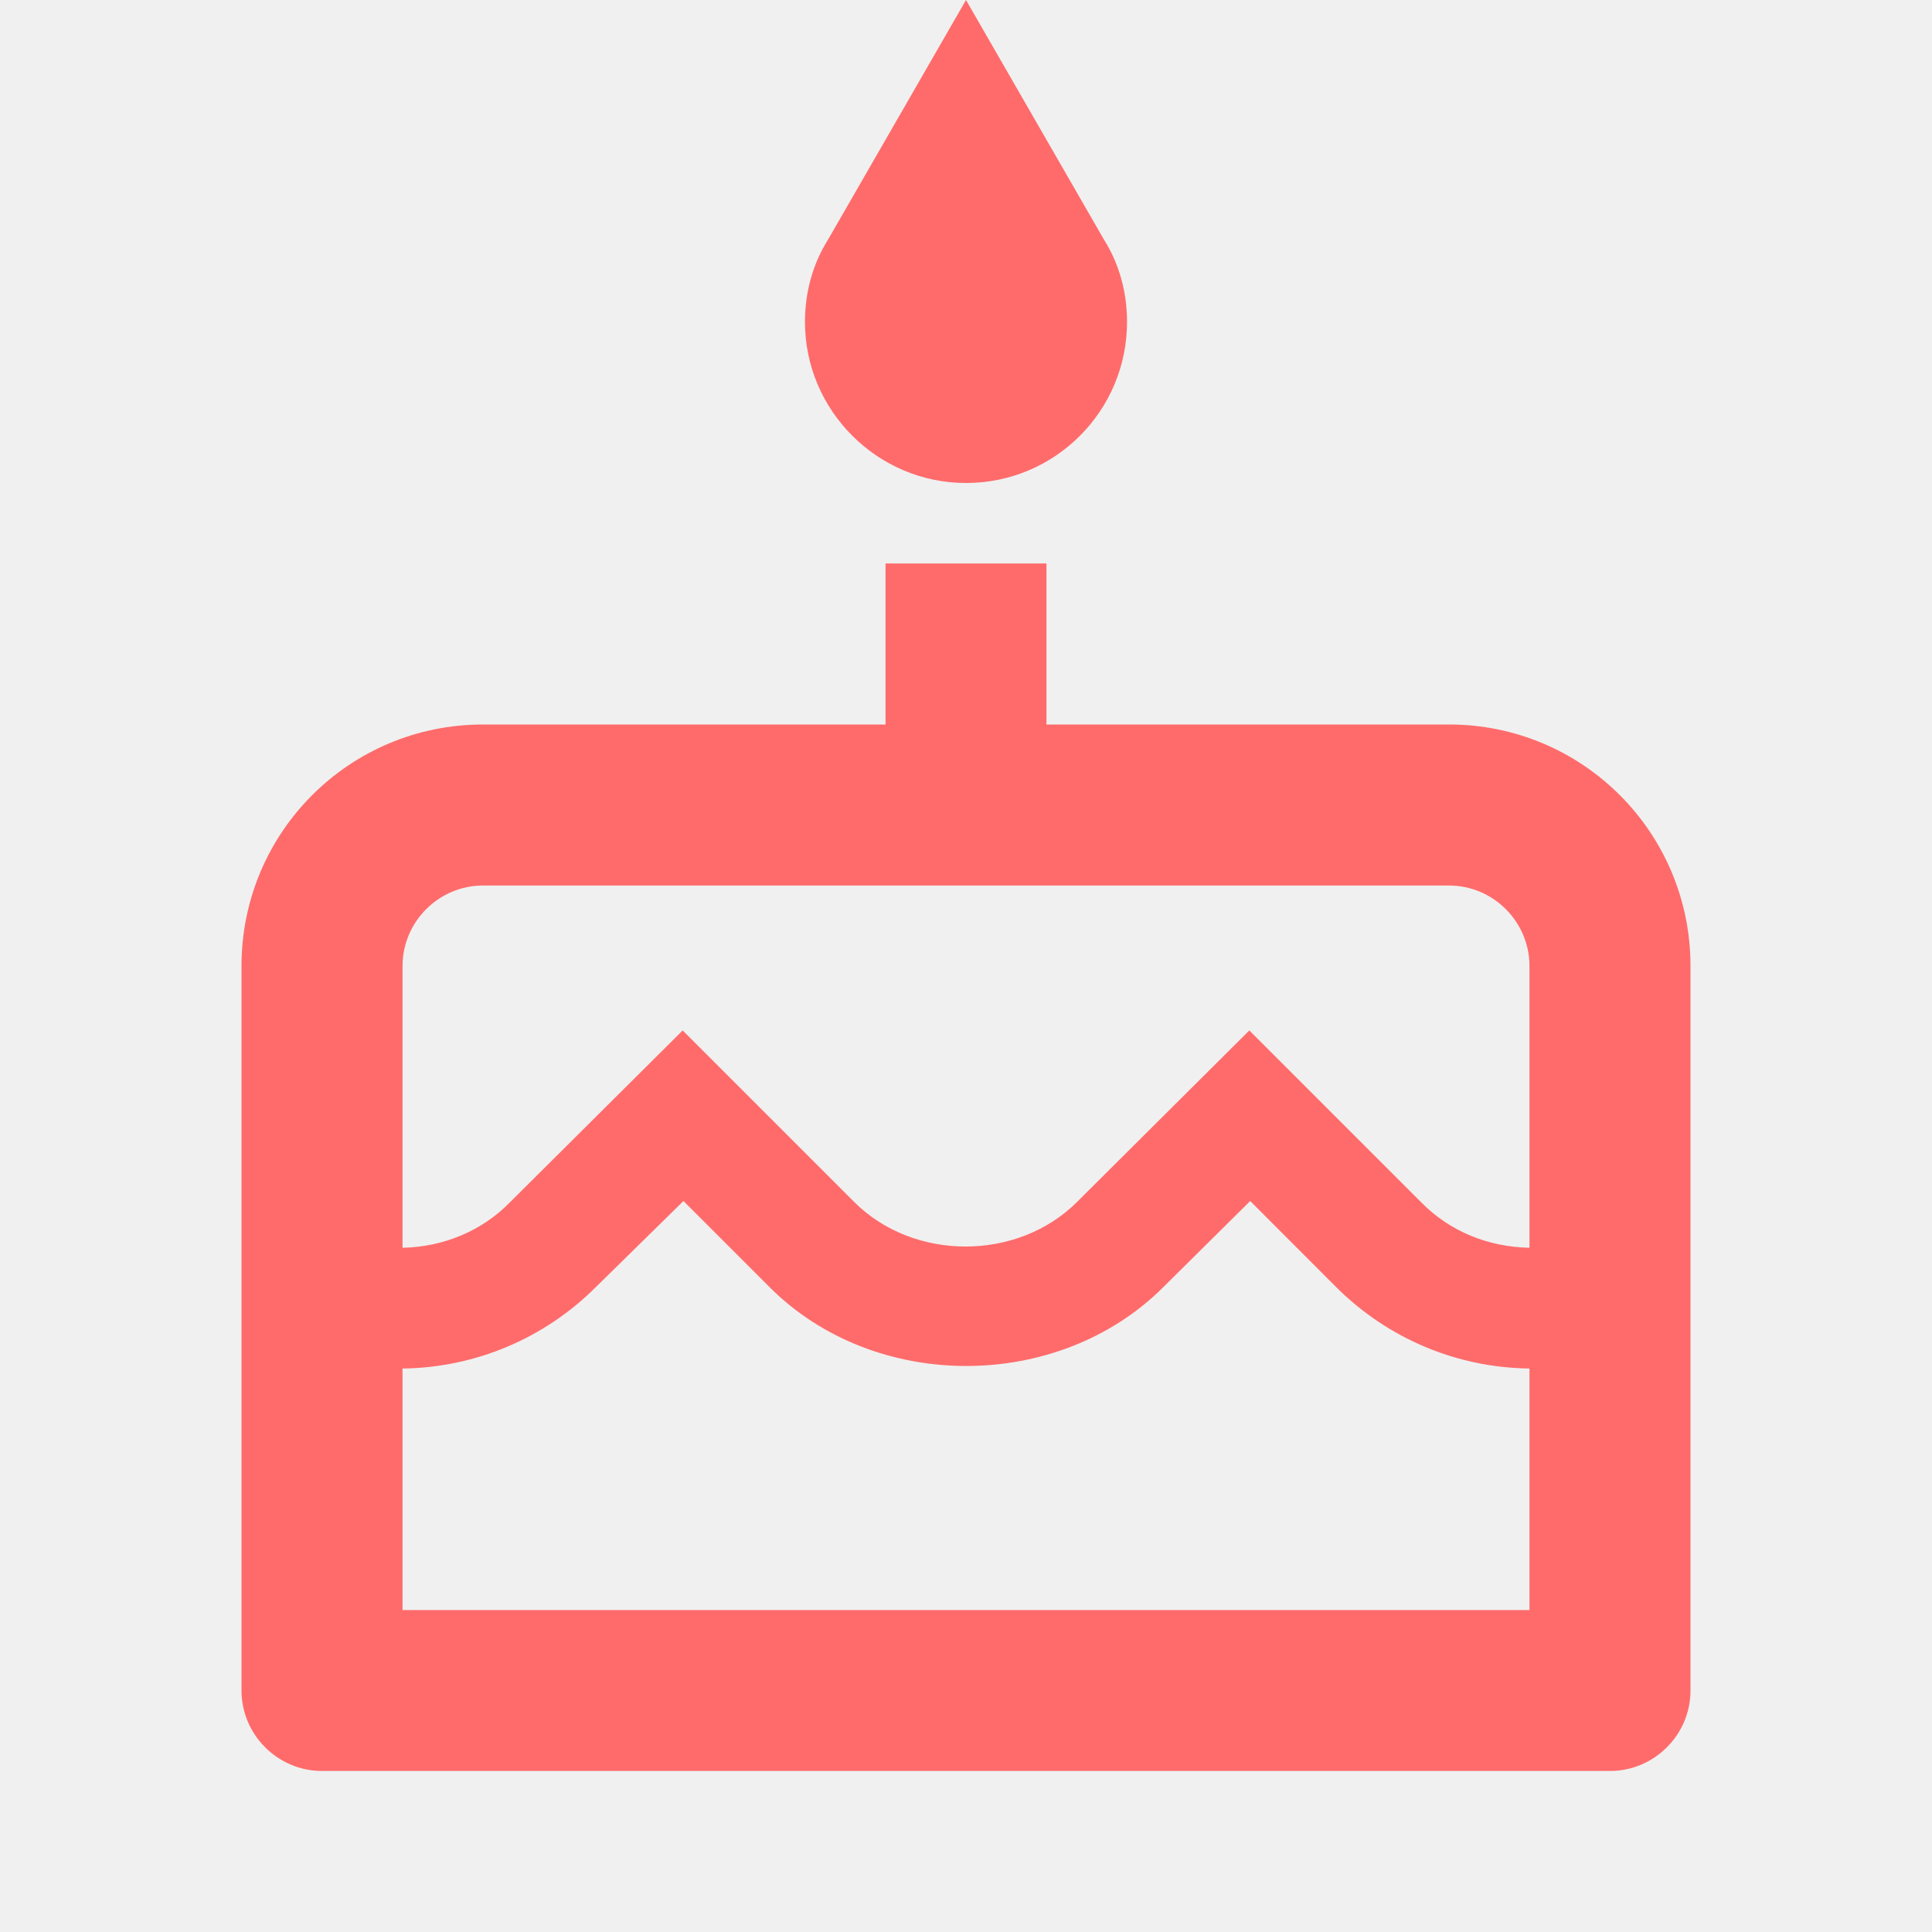
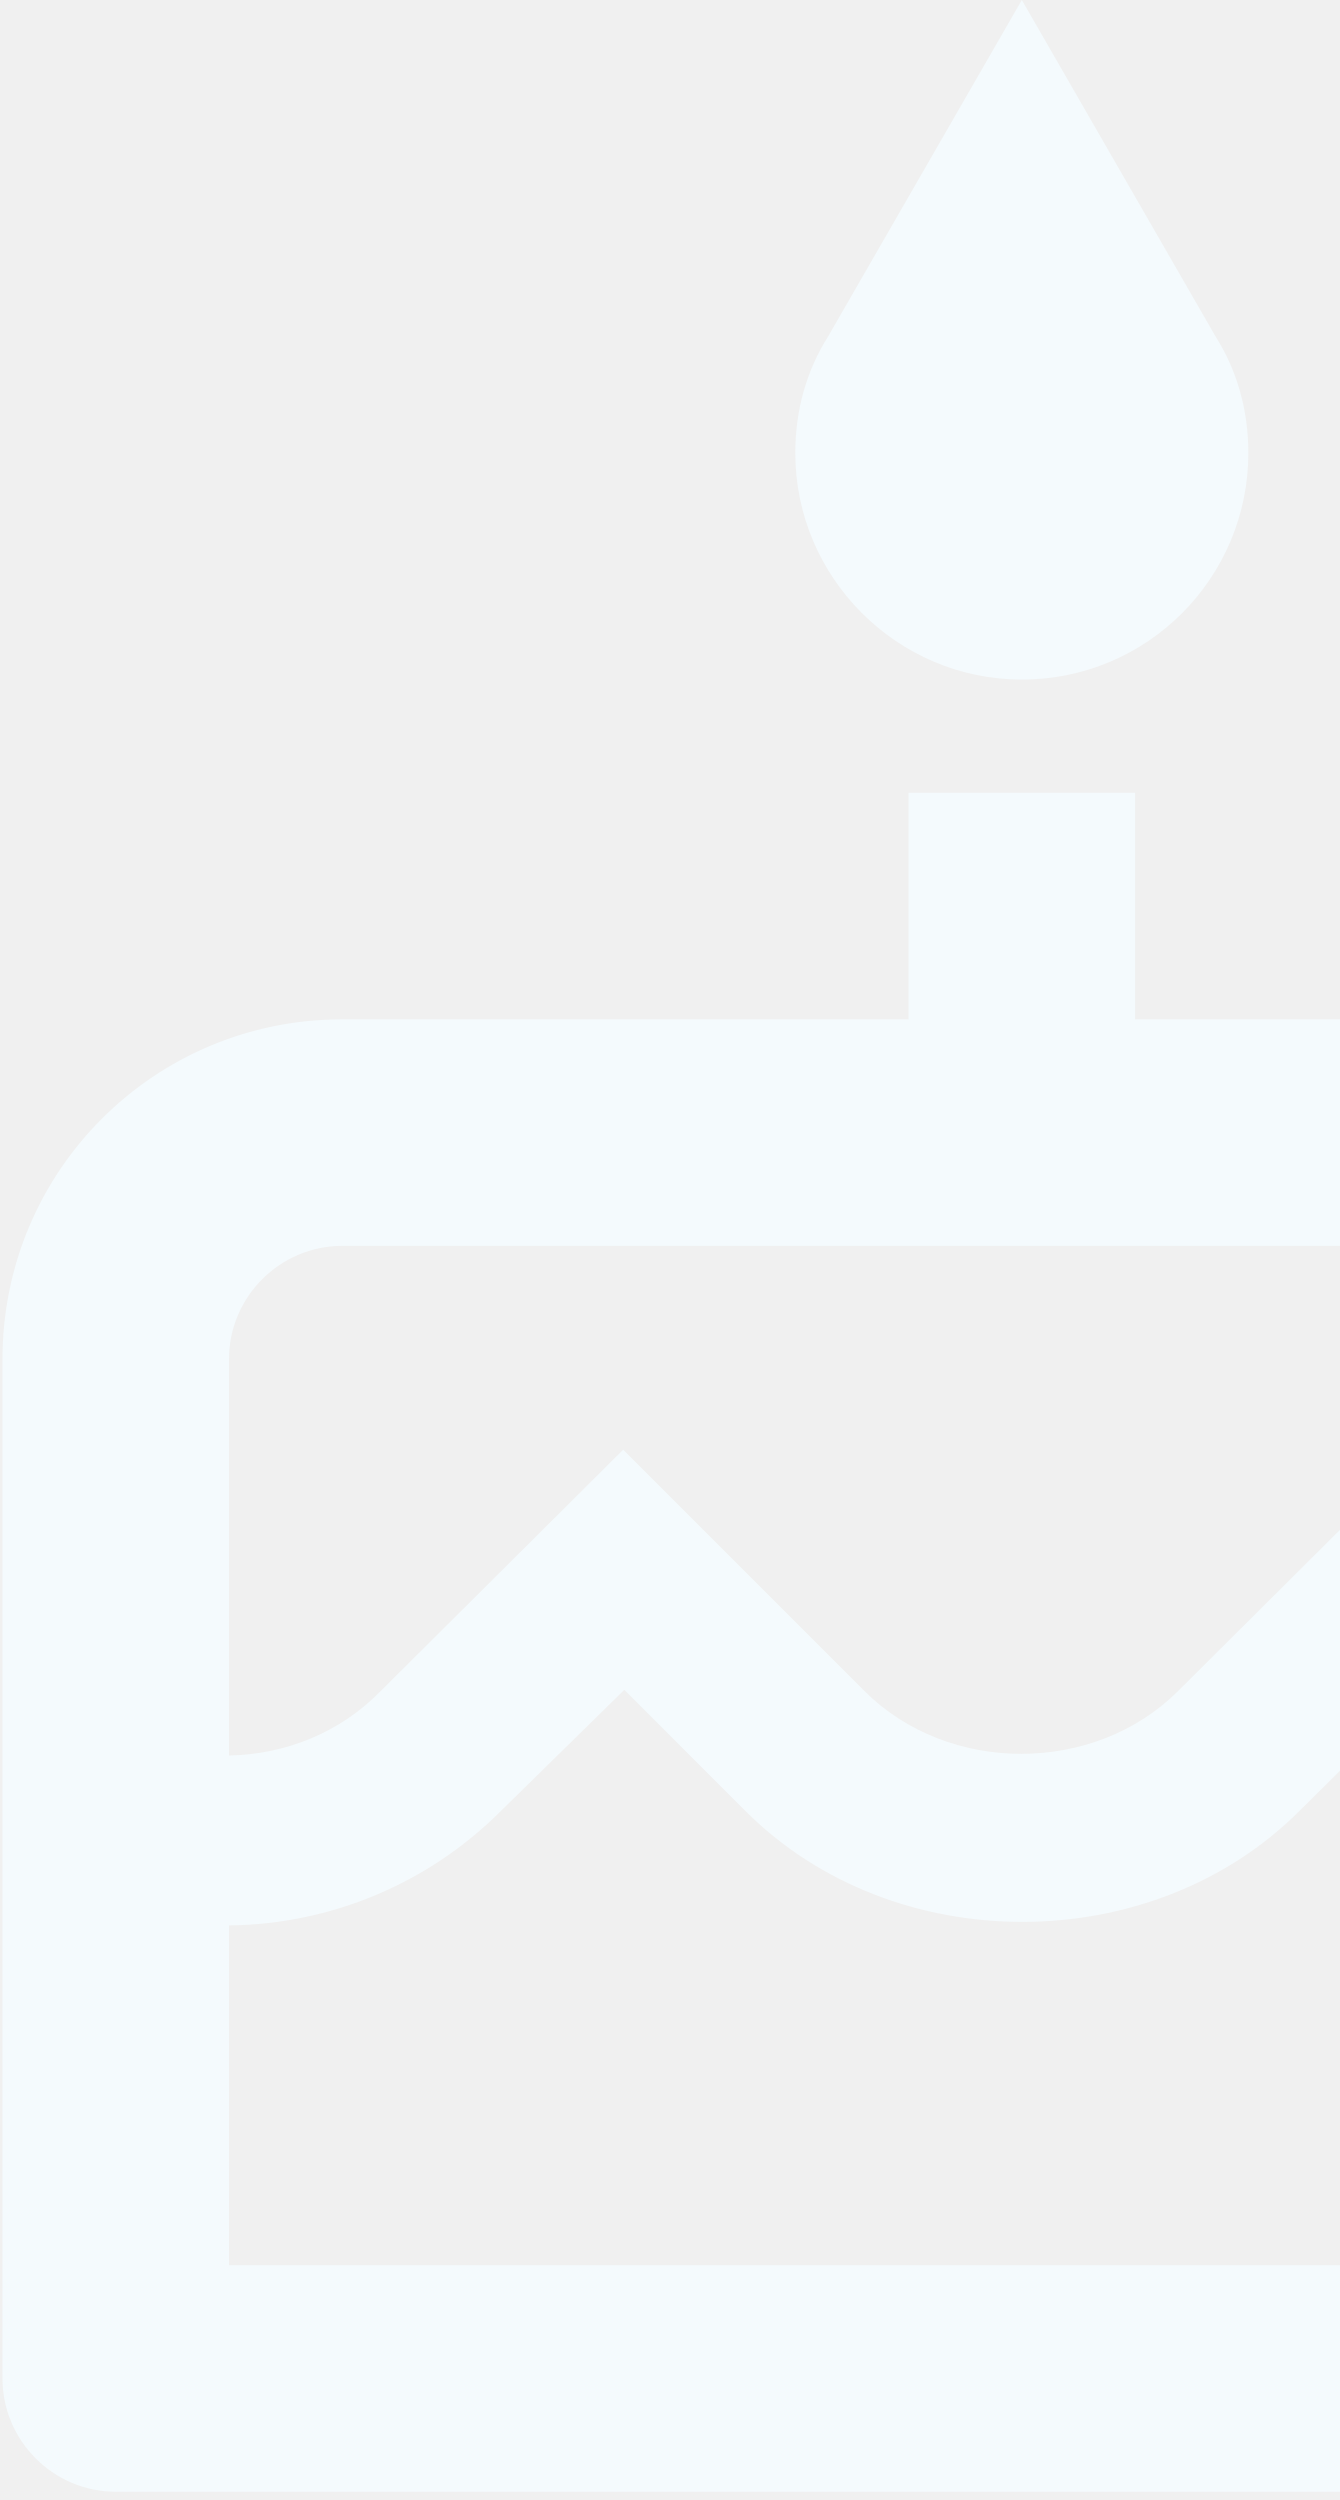
- <svg xmlns="http://www.w3.org/2000/svg" width="24" height="24" viewBox="0 0 20 20" fill="none">
-   <g id="cake_black_24dp 2" clip-path="url(#clip0_13584_134326)">
-     <path id="Vector" d="M10 5C10.925 5 11.667 4.25 11.667 3.333C11.667 3.017 11.583 2.725 11.425 2.475L10 0L8.575 2.475C8.417 2.725 8.333 3.017 8.333 3.333C8.333 4.25 9.083 5 10 5ZM15 7.5H10.833V5.833H9.167V7.5H5C3.617 7.5 2.5 8.617 2.5 10V17.5C2.5 17.958 2.875 18.333 3.333 18.333H16.667C17.125 18.333 17.5 17.958 17.5 17.5V10C17.5 8.617 16.383 7.5 15 7.5ZM15.833 16.667H4.167V14.167C4.917 14.158 5.633 13.858 6.167 13.325L7.075 12.433L7.967 13.325C9.058 14.417 10.958 14.408 12.042 13.325L12.942 12.433L13.833 13.325C14.367 13.858 15.083 14.158 15.833 14.167V16.667ZM15.833 12.917C15.408 12.908 15.008 12.75 14.708 12.442L12.933 10.667L11.15 12.442C10.533 13.058 9.458 13.058 8.842 12.442L7.067 10.667L5.283 12.442C4.992 12.742 4.592 12.908 4.167 12.917V10C4.167 9.542 4.542 9.167 5 9.167H15C15.458 9.167 15.833 9.542 15.833 10V12.917Z" fill="#FF6B6B" />
-   </g>
-   <defs>
-     <clipPath id="clip0_13584_134326">
-       <rect width="20" height="20" fill="white" />
-     </clipPath>
-   </defs>
+ <svg xmlns="http://www.w3.org/2000/svg" width="135" height="252" viewBox="0 0 135 252" fill="none">
+   <path id="Vector" d="M103 68.5C115.673 68.5 125.833 58.225 125.833 45.667C125.833 41.328 124.692 37.333 122.523 33.907L103 0L83.478 33.907C81.308 37.333 80.167 41.328 80.167 45.667C80.167 58.225 90.442 68.5 103 68.5ZM171.5 102.75H114.417V79.917H91.583V102.75H34.5C15.548 102.75 0.25 118.048 0.25 137V239.75C0.25 246.029 5.388 251.167 11.667 251.167H194.333C200.613 251.167 205.75 246.029 205.75 239.75V137C205.75 118.048 190.452 102.75 171.5 102.75ZM182.917 228.333H23.083V194.083C33.358 193.969 43.177 189.859 50.483 182.553L62.928 170.337L75.143 182.553C90.099 197.508 116.129 197.394 130.971 182.553L143.301 170.337L155.517 182.553C162.823 189.859 172.642 193.969 182.917 194.083V228.333ZM182.917 176.958C177.094 176.844 171.614 174.675 167.504 170.451L143.187 146.133L118.755 170.451C110.307 178.899 95.579 178.899 87.131 170.451L62.813 146.133L38.382 170.451C34.386 174.561 28.906 176.844 23.083 176.958V137C23.083 130.721 28.221 125.583 34.5 125.583H171.5C177.779 125.583 182.917 130.721 182.917 137V176.958Z" fill="#F4FAFD" />
</svg>
